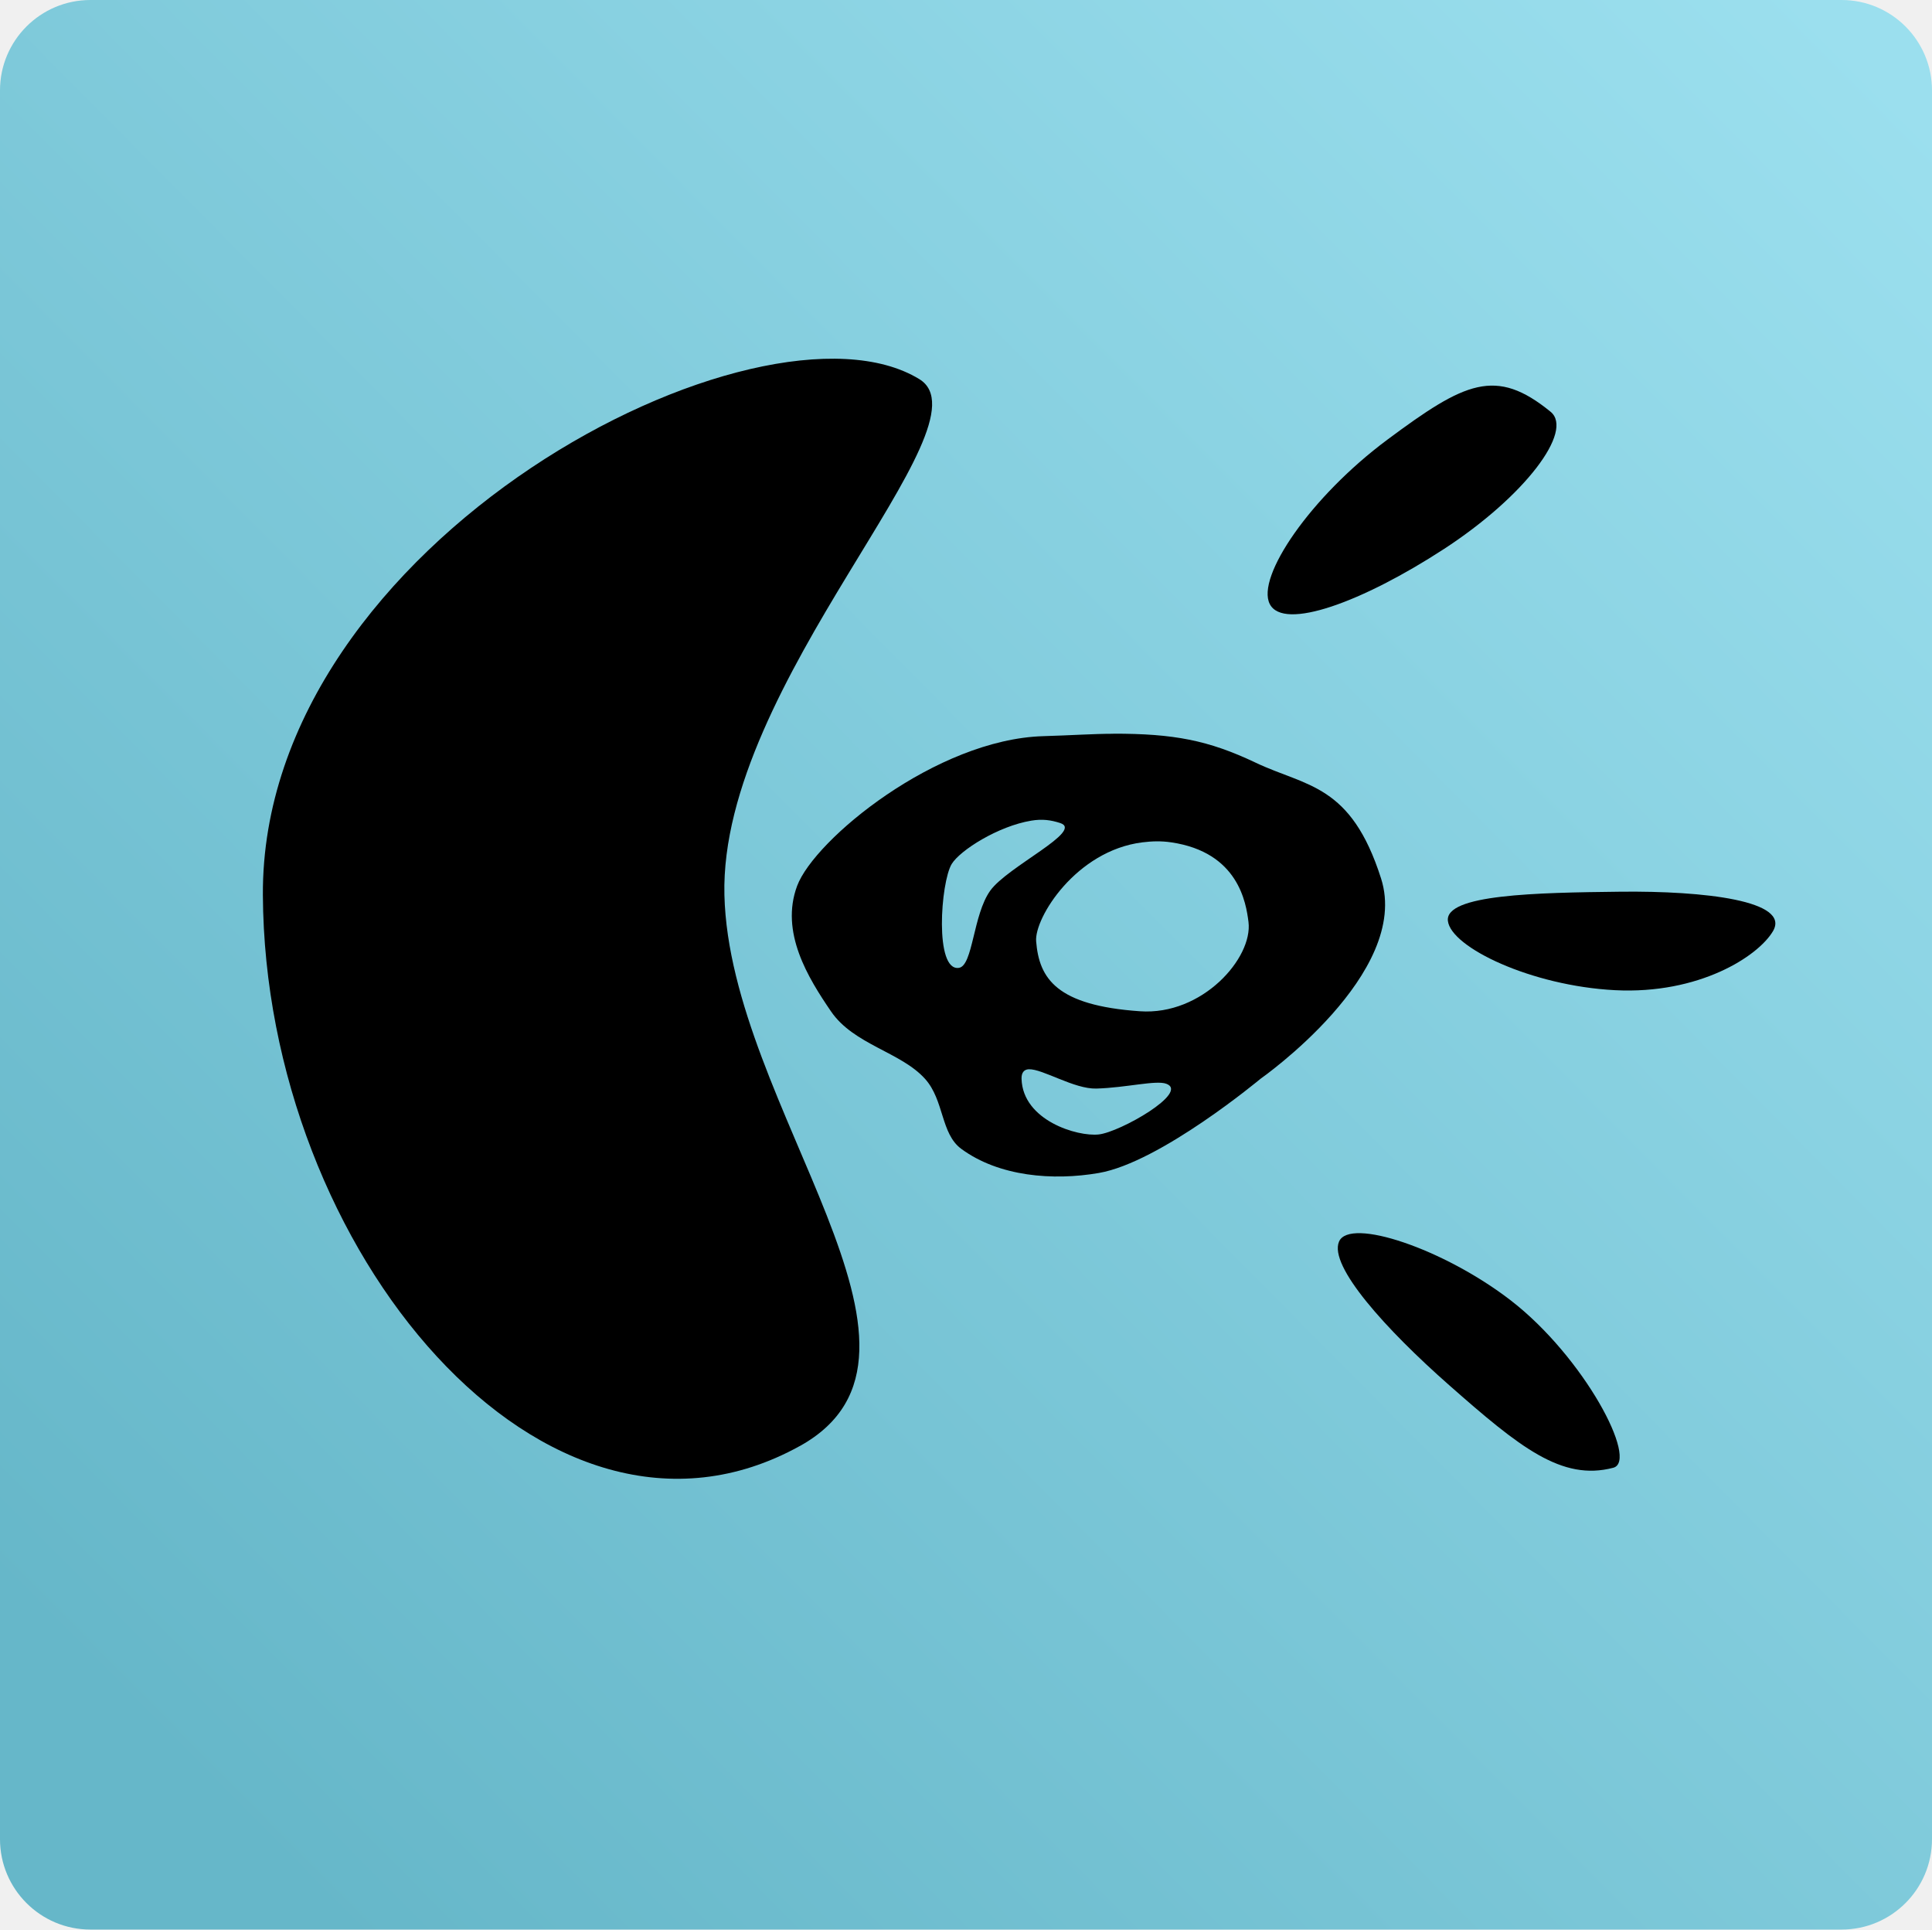
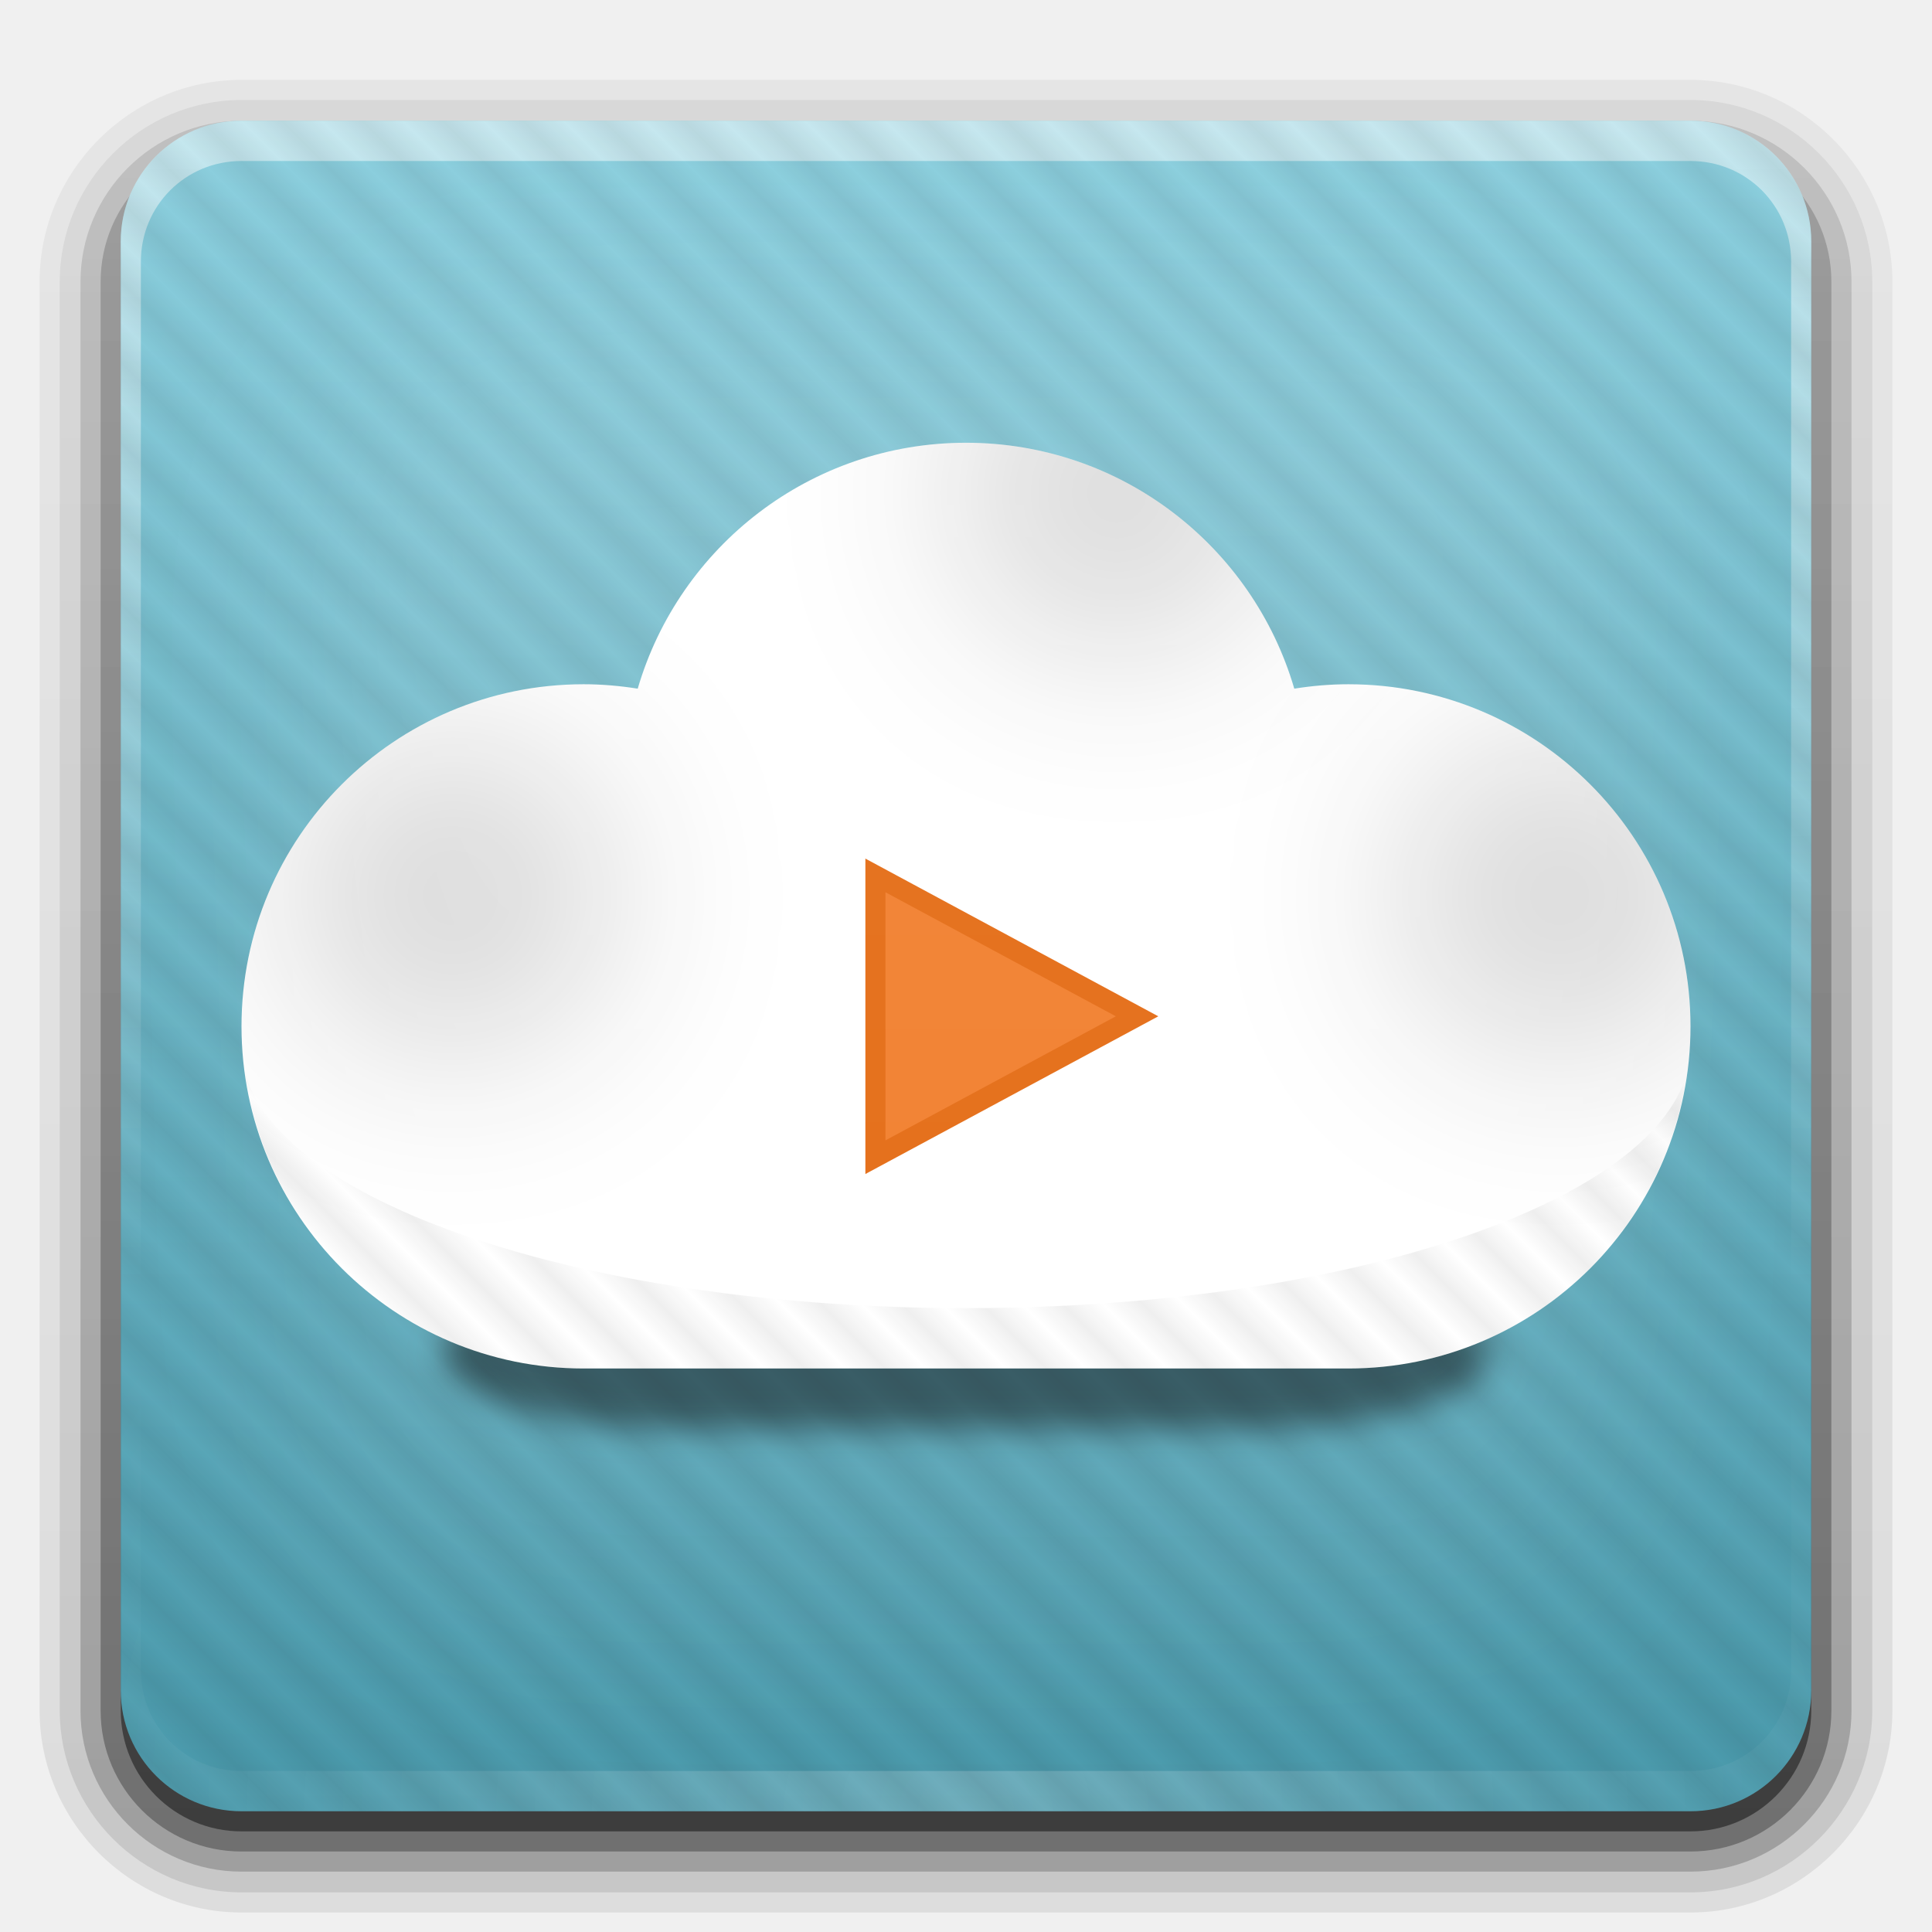
- <svg xmlns="http://www.w3.org/2000/svg" xmlns:xlink="http://www.w3.org/1999/xlink" width="63.936" height="63.845" id="svg3136" version="1.1">
-   <defs id="defs3138">
-     <linearGradient xlink:href="#linearGradient7567" id="linearGradient4122" gradientUnits="userSpaceOnUse" gradientTransform="matrix(1.01883,0,0,1.01591,-0.648953,-0.463736)" x1="61.959" y1="3" x2="6.223" y2="58.091" />
-     <linearGradient id="linearGradient7567">
-       <stop style="stop-color:#9bdfee;stop-opacity:1;" offset="0" id="stop7569" />
-       <stop style="stop-color:#66b7c9;stop-opacity:1;" offset="1" id="stop7571" />
+ <svg xmlns="http://www.w3.org/2000/svg" xmlns:xlink="http://www.w3.org/1999/xlink" width="96" height="96" id="svg2408" version="1.0">
+   <defs id="defs2410">
+     <linearGradient id="linearGradient3943">
+       <stop id="stop3945" offset="0" style="stop-color:#000000;stop-opacity:0.067;" />
+       <stop id="stop3947" offset="1" style="stop-color:#000000;stop-opacity:0" />
    </linearGradient>
+     <linearGradient id="linearGradient3931">
+       <stop style="stop-color:#4999ab;stop-opacity:1" offset="0" id="stop3933" />
+       <stop style="stop-color:#8dd0df;stop-opacity:1" offset="1" id="stop3935" />
+     </linearGradient>
+     <linearGradient id="ButtonShadow" gradientTransform="scale(1.005865,0.994169)" x1="45.448" y1="92.54" x2="45.448" y2="7.017" gradientUnits="userSpaceOnUse">
+       <stop style="stop-color:#000000;stop-opacity:1;" offset="0" id="stop3750" />
+       <stop style="stop-color:#000000;stop-opacity:0.588;" offset="1" id="stop3752" />
+     </linearGradient>
+     <linearGradient id="linearGradient3737">
+       <stop style="stop-color:#ffffff;stop-opacity:1;" offset="0" id="stop3739" />
+       <stop style="stop-color:#ffffff;stop-opacity:0;" offset="1" id="stop3741" />
+     </linearGradient>
+     <linearGradient id="linearGradient3700">
+       <stop style="stop-color:#2176c5;stop-opacity:1;" offset="0" id="stop3702" />
+       <stop style="stop-color:#68baf4;stop-opacity:1;" offset="1" id="stop3704" />
+     </linearGradient>
+     <filter id="filter3174">
+       <feGaussianBlur stdDeviation="1.71" id="feGaussianBlur3176" />
+     </filter>
+     <linearGradient xlink:href="#linearGradient3737" id="linearGradient3188" gradientUnits="userSpaceOnUse" x1="36.357" y1="6" x2="36.357" y2="63.893" />
+     <filter id="filter3794" x="-0.192" width="1.384" y="-0.192" height="1.384">
+       <feGaussianBlur stdDeviation="5.28" id="feGaussianBlur3796" />
+     </filter>
+     <linearGradient xlink:href="#linearGradient3737" id="linearGradient3613" x1="48" y1="20.221" x2="48" y2="138.661" gradientUnits="userSpaceOnUse" />
+     <radialGradient xlink:href="#linearGradient3737" id="radialGradient3619" cx="48" cy="90.172" fx="48" fy="90.172" r="42" gradientTransform="matrix(1.157313,0,0,0.9959077,-7.551021,0.1971319)" gradientUnits="userSpaceOnUse" />
+     <clipPath clipPathUnits="userSpaceOnUse" id="clipPath3613">
+       <rect ry="6" rx="6" y="6" x="6" height="84" width="84" id="rect3615" style="fill:#ffffff;fill-opacity:1;fill-rule:nonzero;stroke:none" />
+     </clipPath>
+     <linearGradient xlink:href="#linearGradient3931" id="linearGradient3617" gradientUnits="userSpaceOnUse" x1="48" y1="90" x2="48" y2="5.988" />
+     <linearGradient id="ButtonShadow-0" gradientTransform="matrix(1.005865,0,0,0.994169,100,0)" x1="45.448" y1="92.54" x2="45.448" y2="7.017" gradientUnits="userSpaceOnUse">
+       <stop style="stop-color:#000000;stop-opacity:1;" offset="0" id="stop3750-8" />
+       <stop style="stop-color:#000000;stop-opacity:0.588;" offset="1" id="stop3752-5" />
+     </linearGradient>
+     <linearGradient xlink:href="#ButtonShadow-0" id="linearGradient3780" gradientUnits="userSpaceOnUse" gradientTransform="matrix(1.02381,0,0,1.011905,-1.142857,-98.07143)" x1="32.251" y1="6.132" x2="32.251" y2="90.239" />
+     <linearGradient xlink:href="#ButtonShadow-0" id="linearGradient3772" gradientUnits="userSpaceOnUse" gradientTransform="matrix(1.02381,0,0,1.011905,-1.142857,-98.07143)" x1="32.251" y1="6.132" x2="32.251" y2="90.239" />
+     <linearGradient xlink:href="#ButtonShadow-0" id="linearGradient3725" gradientUnits="userSpaceOnUse" gradientTransform="matrix(1.02381,0,0,1.011905,-1.142857,-98.07143)" x1="32.251" y1="6.132" x2="32.251" y2="90.239" />
+     <linearGradient xlink:href="#ButtonShadow-0" id="linearGradient3721" gradientUnits="userSpaceOnUse" gradientTransform="translate(0,-97)" x1="32.251" y1="6.132" x2="32.251" y2="90.239" />
+     <linearGradient y2="90.239" x2="32.251" y1="6.132" x1="32.251" gradientTransform="matrix(1.02381,0,0,1.011905,-1.142857,-98.07143)" gradientUnits="userSpaceOnUse" id="linearGradient3026" xlink:href="#ButtonShadow-0" />
+     <linearGradient xlink:href="#linearGradient3931" id="linearGradient3937" x1="-65.5" y1="68.75" x2="-66.25" y2="27.75" gradientUnits="userSpaceOnUse" />
+     <linearGradient xlink:href="#linearGradient3943" id="linearGradient3941" gradientUnits="userSpaceOnUse" x1="6" y1="90" x2="7" y2="89" spreadMethod="reflect" />
+     <filter id="filter4011" x="-0.6" width="2.2" y="-0.6" height="2.2">
+       <feGaussianBlur stdDeviation="2.5" id="feGaussianBlur4013" />
+     </filter>
+     <filter id="filter4015" x="-0.6" width="2.2" y="-0.6" height="2.2">
+       <feGaussianBlur stdDeviation="2.5" id="feGaussianBlur4017" />
+     </filter>
+     <filter id="filter4019" x="-0.6" width="2.2" y="-0.6" height="2.2">
+       <feGaussianBlur stdDeviation="2.5" id="feGaussianBlur4021" />
+     </filter>
+     <clipPath clipPathUnits="userSpaceOnUse" id="clipPath4034">
+       <path id="path4036" d="M 48,22 C 40.271,22 33.752,27.157 31.688,34.219 30.814,34.08 29.912,34 29,34 c -9.389,0 -17,7.611 -17,17 0,9.389 7.611,17 17,17 l 38,0 c 9.389,0 17,-7.611 17,-17 0,-9.389 -7.611,-17 -17,-17 -0.912,0 -1.814,0.08 -2.688,0.219 C 62.248,27.157 55.729,22 48,22 z" style="color:#000000;fill:#ffffff;fill-opacity:1;fill-rule:nonzero;stroke:none;stroke-width:2;marker:none;visibility:visible;display:inline;overflow:visible;enable-background:accumulate" />
+     </clipPath>
+     <filter id="filter4040" x="-0.036" width="1.072" y="-0.186" height="1.372">
+       <feGaussianBlur stdDeviation="0.775" id="feGaussianBlur4042" />
+     </filter>
+     <linearGradient id="linearGradient3943-3">
+       <stop id="stop3945-4" offset="0" style="stop-color:#000000;stop-opacity:0.067;" />
+       <stop id="stop3947-7" offset="1" style="stop-color:#000000;stop-opacity:0" />
+     </linearGradient>
+     <linearGradient gradientTransform="translate(-6,-6)" y2="88" x2="8" y1="90" x1="6" spreadMethod="reflect" gradientUnits="userSpaceOnUse" id="linearGradient4064" xlink:href="#linearGradient3943-3" />
+     <linearGradient id="linearGradient3943-6">
+       <stop id="stop3945-1" offset="0" style="stop-color:#000000;stop-opacity:0.067;" />
+       <stop id="stop3947-0" offset="1" style="stop-color:#000000;stop-opacity:0" />
+     </linearGradient>
+     <linearGradient gradientTransform="translate(-6,-6)" y2="89" x2="7" y1="90" x1="6" spreadMethod="reflect" gradientUnits="userSpaceOnUse" id="linearGradient4097" xlink:href="#linearGradient3943-6" />
+     <linearGradient id="linearGradient3943-9">
+       <stop id="stop3945-5" offset="0" style="stop-color:#000000;stop-opacity:0.067;" />
+       <stop id="stop3947-04" offset="1" style="stop-color:#000000;stop-opacity:0" />
+     </linearGradient>
+     <linearGradient gradientTransform="translate(-6,-6)" y2="88" x2="8" y1="90" x1="6" spreadMethod="reflect" gradientUnits="userSpaceOnUse" id="linearGradient3075" xlink:href="#linearGradient3943-9" />
+     <linearGradient id="linearGradient3943-94">
+       <stop id="stop3945-9" offset="0" style="stop-color:#000000;stop-opacity:0.067;" />
+       <stop id="stop3947-09" offset="1" style="stop-color:#000000;stop-opacity:0" />
+     </linearGradient>
+     <linearGradient gradientTransform="translate(-6,-6)" y2="87" x2="9" y1="90" x1="6" spreadMethod="reflect" gradientUnits="userSpaceOnUse" id="linearGradient3108" xlink:href="#linearGradient3943-94" />
+     <linearGradient xlink:href="#linearGradient3943-7" id="linearGradient3941-7" gradientUnits="userSpaceOnUse" x1="6" y1="90" x2="7" y2="89" spreadMethod="reflect" />
+     <linearGradient id="linearGradient3943-7">
+       <stop id="stop3945-6" offset="0" style="stop-color:#000000;stop-opacity:0.067;" />
+       <stop id="stop3947-73" offset="1" style="stop-color:#000000;stop-opacity:0" />
+     </linearGradient>
+     <linearGradient gradientTransform="translate(-6,-6)" y2="89" x2="7" y1="90" x1="6" spreadMethod="reflect" gradientUnits="userSpaceOnUse" id="linearGradient3141" xlink:href="#linearGradient3943-7" />
  </defs>
-   <g id="layer1" transform="translate(-308.0322,-729.0112)">
-     <g transform="translate(308,728.8882)" style="display:inline" id="g3852">
-       <rect style="fill:url(#linearGradient4122);fill-opacity:1;stroke:none" id="rect3854" width="63.936" height="63.845" x="0.032" y="0.123" ry="2.993" />
+   <g id="layer2" style="display:none">
+     <rect style="opacity:0.9;fill:url(#ButtonShadow);fill-opacity:1;fill-rule:nonzero;stroke:none;filter:url(#filter3174)" id="rect3745" width="86" height="85" x="5" y="7" rx="6" ry="6" />
+   </g>
+   <g id="layer3">
+     <path style="opacity:0.08;fill:url(#linearGradient3026);fill-opacity:1;fill-rule:nonzero;stroke:none;display:inline" id="path3786" d="m 12,-95.031 c -5.511,0 -10.031,4.52 -10.031,10.031 l 0,71 c 0,5.511 4.52,10.031 10.031,10.031 l 72,0 c 5.511,0 10.031,-4.52 10.031,-10.031 l 0,-71 c 0,-5.511 -4.52,-10.031 -10.031,-10.031 l -72,0 z" transform="scale(1,-1)" />
+     <path style="opacity:0.1;fill:url(#linearGradient3780);fill-opacity:1;fill-rule:nonzero;stroke:none;display:inline" id="path3778" d="m 12,-94.031 c -4.972,0 -9.031,4.06 -9.031,9.031 l 0,71 c 0,4.972 4.06,9.031 9.031,9.031 l 72,0 c 4.972,0 9.031,-4.06 9.031,-9.031 l 0,-71 c 0,-4.972 -4.06,-9.031 -9.031,-9.031 l -72,0 z" transform="scale(1,-1)" />
+     <path style="opacity:0.2;fill:url(#linearGradient3772);fill-opacity:1;fill-rule:nonzero;stroke:none;display:inline" id="path3770" d="m 12,-93 c -4.409,0 -8,3.591 -8,8 l 0,71 c 0,4.409 3.591,8 8,8 l 72,0 c 4.409,0 8,-3.591 8,-8 l 0,-71 c 0,-4.409 -3.591,-8 -8,-8 l -72,0 z" transform="scale(1,-1)" />
+     <rect style="opacity:0.3;fill:url(#linearGradient3725);fill-opacity:1;fill-rule:nonzero;stroke:none;display:inline" id="rect3723" width="86" height="85" x="5" y="-92" rx="7" ry="7" transform="scale(1,-1)" />
+     <rect transform="scale(1,-1)" ry="6" rx="6" y="-91" x="6" height="84" width="84" id="rect3716" style="opacity:0.45;fill:url(#linearGradient3721);fill-opacity:1;fill-rule:nonzero;stroke:none;display:inline" />
+   </g>
+   <g id="layer1">
+     <rect style="fill:url(#linearGradient3617);fill-opacity:1;fill-rule:nonzero;stroke:none" id="rect2419" width="84" height="84" x="6" y="6" rx="6" ry="6" />
+     <path id="path4038" d="M 48,61 C 42.418,61 37.71,62.121 36.219,63.656 35.588,63.626 34.937,63.609 34.278,63.609 27.497,63.609 22,65.263 22,67.304 22,69.345 27.497,71 34.278,71 l 27.444,0 C 68.503,71 74,69.345 74,67.304 c 0,-2.041 -5.497,-3.696 -12.278,-3.696 -0.659,0 -1.31,0.017 -1.941,0.048 C 58.29,62.121 53.582,61 48,61 z" style="opacity:0.5;color:#000000;fill:#000000;fill-opacity:1;fill-rule:nonzero;stroke:none;stroke-width:2;marker:none;visibility:visible;display:inline;overflow:visible;filter:url(#filter4040);enable-background:accumulate" />
+     <path style="opacity:0.5;fill:url(#linearGradient3188);fill-opacity:1;fill-rule:nonzero;stroke:none" d="M 12,6 C 8.676,6 6,8.676 6,12 l 0,2 0,68 0,2 c 0,0.335 0.041,0.651 0.094,0.969 0.049,0.296 0.097,0.597 0.188,0.875 0.01,0.03 0.021,0.064 0.031,0.094 0.099,0.288 0.235,0.547 0.375,0.812 0.145,0.274 0.316,0.536 0.5,0.781 0.184,0.246 0.374,0.473 0.594,0.688 0.44,0.428 0.943,0.815 1.5,1.094 0.279,0.14 0.573,0.247 0.875,0.344 -0.256,-0.1 -0.487,-0.236 -0.719,-0.375 -0.007,-0.004 -0.024,0.004 -0.031,0 -0.032,-0.019 -0.062,-0.043 -0.094,-0.062 -0.12,-0.077 -0.231,-0.164 -0.344,-0.25 -0.106,-0.081 -0.213,-0.161 -0.312,-0.25 C 8.478,88.557 8.309,88.373 8.156,88.188 8.049,88.057 7.938,87.922 7.844,87.781 7.819,87.743 7.805,87.695 7.781,87.656 7.716,87.553 7.651,87.452 7.594,87.344 7.493,87.149 7.388,86.928 7.312,86.719 7.305,86.697 7.289,86.678 7.281,86.656 7.249,86.564 7.245,86.469 7.219,86.375 7.188,86.268 7.148,86.172 7.125,86.062 7.052,85.721 7,85.364 7,85 L 7,83 7,15 7,13 C 7,10.218 9.218,8 12,8 l 2,0 68,0 2,0 c 2.782,0 5,2.218 5,5 l 0,2 0,68 0,2 c 0,0.364 -0.052,0.721 -0.125,1.062 -0.044,0.207 -0.088,0.398 -0.156,0.594 -0.008,0.022 -0.023,0.041 -0.031,0.062 -0.063,0.174 -0.138,0.367 -0.219,0.531 -0.042,0.083 -0.079,0.17 -0.125,0.25 -0.055,0.097 -0.127,0.188 -0.188,0.281 -0.094,0.141 -0.205,0.276 -0.312,0.406 -0.143,0.174 -0.303,0.347 -0.469,0.5 -0.011,0.01 -0.02,0.021 -0.031,0.031 -0.138,0.126 -0.285,0.234 -0.438,0.344 -0.103,0.073 -0.204,0.153 -0.312,0.219 -0.007,0.004 -0.024,-0.004 -0.031,0 -0.232,0.139 -0.463,0.275 -0.719,0.375 0.302,-0.097 0.596,-0.204 0.875,-0.344 0.557,-0.279 1.06,-0.666 1.5,-1.094 0.22,-0.214 0.409,-0.442 0.594,-0.688 0.184,-0.246 0.355,-0.508 0.5,-0.781 0.14,-0.265 0.276,-0.525 0.375,-0.812 0.01,-0.031 0.021,-0.063 0.031,-0.094 0.09,-0.278 0.139,-0.579 0.188,-0.875 C 89.959,84.651 90,84.335 90,84 l 0,-2 0,-68 0,-2 C 90,8.676 87.324,6 84,6 L 12,6 z" id="rect3728" />
+     <path id="path3615" d="M 12,90 C 8.676,90 6,87.324 6,84 L 6,82 6,14 6,12 c 0,-0.335 0.041,-0.651 0.094,-0.969 0.049,-0.296 0.097,-0.597 0.188,-0.875 C 6.291,10.126 6.302,10.093 6.312,10.062 6.411,9.775 6.547,9.515 6.688,9.25 6.832,8.976 7.003,8.714 7.188,8.469 7.372,8.223 7.561,7.995 7.781,7.781 8.221,7.353 8.724,6.967 9.281,6.688 9.56,6.548 9.855,6.441 10.156,6.344 9.9,6.444 9.67,6.58 9.438,6.719 c -0.007,0.004 -0.024,-0.004 -0.031,0 -0.032,0.019 -0.062,0.043 -0.094,0.062 -0.12,0.077 -0.231,0.164 -0.344,0.25 -0.106,0.081 -0.213,0.161 -0.312,0.25 C 8.478,7.443 8.309,7.627 8.156,7.812 8.049,7.943 7.938,8.078 7.844,8.219 7.819,8.257 7.805,8.305 7.781,8.344 7.716,8.447 7.651,8.548 7.594,8.656 7.493,8.851 7.388,9.072 7.312,9.281 7.305,9.303 7.289,9.322 7.281,9.344 7.249,9.436 7.245,9.531 7.219,9.625 7.188,9.732 7.148,9.828 7.125,9.938 7.052,10.279 7,10.636 7,11 l 0,2 0,68 0,2 c 0,2.782 2.218,5 5,5 l 2,0 68,0 2,0 c 2.782,0 5,-2.218 5,-5 l 0,-2 0,-68 0,-2 C 89,10.636 88.948,10.279 88.875,9.938 88.831,9.731 88.787,9.54 88.719,9.344 88.711,9.322 88.695,9.303 88.688,9.281 88.625,9.108 88.549,8.914 88.469,8.75 88.427,8.667 88.39,8.58 88.344,8.5 88.289,8.403 88.217,8.312 88.156,8.219 88.062,8.078 87.951,7.943 87.844,7.812 87.701,7.638 87.541,7.466 87.375,7.312 87.364,7.302 87.355,7.291 87.344,7.281 87.205,7.156 87.059,7.047 86.906,6.938 86.804,6.864 86.702,6.784 86.594,6.719 c -0.007,-0.004 -0.024,0.004 -0.031,0 -0.232,-0.139 -0.463,-0.275 -0.719,-0.375 0.302,0.097 0.596,0.204 0.875,0.344 0.557,0.279 1.06,0.666 1.5,1.094 0.22,0.214 0.409,0.442 0.594,0.688 0.184,0.246 0.355,0.508 0.5,0.781 0.14,0.265 0.276,0.525 0.375,0.812 0.01,0.031 0.021,0.063 0.031,0.094 0.09,0.278 0.139,0.579 0.188,0.875 C 89.959,11.349 90,11.665 90,12 l 0,2 0,68 0,2 c 0,3.324 -2.676,6 -6,6 l -72,0 z" style="opacity:0.2;fill:url(#radialGradient3619);fill-opacity:1;fill-rule:nonzero;stroke:none" />
+     <rect ry="6" rx="6" y="6" x="6" height="84" width="84" id="rect3939" style="fill:url(#linearGradient3941);fill-opacity:1;fill-rule:nonzero;stroke:none" />
+     <path style="opacity:1;color:#000000;fill:#ffffff;fill-opacity:1;fill-rule:nonzero;stroke:none;stroke-width:2;marker:none;visibility:visible;display:inline;overflow:visible;enable-background:accumulate" d="M 48 22 C 40.271 22 33.752 27.157 31.688 34.219 C 30.814 34.08 29.912 34 29 34 C 19.611 34 12 41.611 12 51 C 12 60.389 19.611 68 29 68 L 67 68 C 76.389 68 84 60.389 84 51 C 84 41.611 76.389 34 67 34 C 66.088 34 65.186 34.08 64.312 34.219 C 62.248 27.157 55.729 22 48 22 z " id="path3998" />
+     <g id="g4023" clip-path="url(#clipPath4034)">
+       <path transform="matrix(1.7,0,0,1.7,-3,8.8)" d="m 20,21 a 5,5 0 1 1 -10,0 5,5 0 1 1 10,0 z" id="path3949" style="opacity:0.15;color:#000000;fill:#000000;fill-opacity:1;fill-rule:nonzero;stroke:none;stroke-width:2;marker:none;visibility:visible;display:inline;overflow:visible;filter:url(#filter4011);enable-background:accumulate" />
+       <path style="opacity:0.15;color:#000000;fill:#000000;fill-opacity:1;fill-rule:nonzero;stroke:none;stroke-width:2;marker:none;visibility:visible;display:inline;overflow:visible;filter:url(#filter4019);enable-background:accumulate" id="path3951" d="m 20,21 a 5,5 0 1 1 -10,0 5,5 0 1 1 10,0 z" transform="matrix(1.7,0,0,1.7,52,8.8)" />
+       <path transform="matrix(1.7,0,0,1.7,30,-11.2)" d="m 20,21 a 5,5 0 1 1 -10,0 5,5 0 1 1 10,0 z" id="path3953" style="opacity:0.15;color:#000000;fill:#000000;fill-opacity:1;fill-rule:nonzero;stroke:none;stroke-width:2;marker:none;visibility:visible;display:inline;overflow:visible;filter:url(#filter4015);enable-background:accumulate" />
    </g>
-     <g id="g3058" transform="matrix(0.1052085,0,0,0.1052085,317.0451,739.4766)">
-       <g id="g2994">
-         <g id="g3880" transform="matrix(2.555396,0,0,2.555396,1331.255,-53.99663)">
-           <path transform="matrix(9.504937,0,0,9.504937,-85.66705,-99.47259)" id="path3028" d="m -38.967,27.317 c -3.288,1.821 -6.928,-2.539 -6.952,-7.135 -0.024,-4.595 6.457,-7.929 8.501,-6.68 0.964,0.589 -2.59,3.929 -2.524,6.68 0.066,2.75 3.143,5.934 0.976,7.135 z" style="fill:#000000;fill-opacity:1;stroke:none" />
-           <path id="path3798" d="m -363.617,32.881 c 2.895,2.365 -3.182,10.421 -13.148,16.904 -9.966,6.482 -19.713,10.088 -21.418,6.762 -1.705,-3.327 4.992,-13.184 14.482,-20.238 9.541,-7.093 13.33,-8.945 20.084,-3.427 z" style="fill:#000000;fill-opacity:1;stroke:none" />
-           <path id="path3798-4" d="m -336.245,96.806 c 2.21,-3.742 -8.423,-4.975 -18.785,-4.859 -10.362,0.116 -21.6,0.336 -21.229,3.591 0.371,3.254 10.263,7.996 20.556,8.528 10.349,0.535 17.624,-4.155 19.458,-7.26 z" style="fill:#000000;fill-opacity:1;stroke:none" />
-           <path id="path3798-4-0" d="m -355.905,162.844 c 3.167,-0.832 -3.595,-13.64 -12.627,-20.607 -8.205,-6.329 -19.818,-10.239 -21.123,-7.235 -1.305,3.004 5.804,10.851 13.538,17.664 8.695,7.659 13.873,11.843 20.212,10.178 z" style="fill:#000000;fill-opacity:1;stroke:none" />
-           <path id="path3837" transform="matrix(9.504937,0,0,9.504937,-85.66705,-99.47259)" d="m -34.906,18.094 c -0.261,1.9e-4 -0.56,0.021 -0.906,0.031 -1.385,0.04 -2.963,1.338 -3.188,1.938 -0.224,0.6 0.142,1.192 0.438,1.625 0.294,0.432 0.906,0.526 1.219,0.875 0.249,0.278 0.201,0.71 0.469,0.906 0.487,0.358 1.186,0.415 1.781,0.312 C -34.297,23.644 -33,22.562 -33,22.562 c 0,0 1.954,-1.367 1.562,-2.594 -0.391,-1.227 -0.963,-1.186 -1.625,-1.5 -0.612,-0.291 -1.062,-0.376 -1.844,-0.375 z m -1.062,1.125 c 0.143,-0.024 0.255,-0.008 0.375,0.031 0.31,0.102 -0.681,0.562 -0.906,0.875 -0.225,0.313 -0.223,0.972 -0.406,1 -0.319,0.048 -0.237,-1.106 -0.094,-1.344 0.108,-0.178 0.602,-0.491 1.031,-0.562 z m 1.438,0.281 c 0.123,-0.015 0.24,-0.02 0.375,0 0.87,0.128 0.969,0.785 1,1.031 0.058,0.466 -0.598,1.213 -1.406,1.156 -1.082,-0.075 -1.305,-0.424 -1.344,-0.906 -0.024,-0.301 0.515,-1.173 1.375,-1.281 z M -36,22.438 c 0.18,-0.006 0.586,0.258 0.875,0.25 0.386,-0.011 0.773,-0.112 0.906,-0.062 0.302,0.112 -0.599,0.626 -0.875,0.656 -0.276,0.031 -0.983,-0.18 -1,-0.719 -0.003,-0.082 0.034,-0.123 0.094,-0.125 z" style="fill:#000000;fill-opacity:1;stroke:none" />
-         </g>
-       </g>
-       <g id="g3022" />
-       <g id="g3024" />
-       <g id="g3026" />
-       <g id="g3028" />
-       <g id="g3030" />
-       <g id="g3032" />
-       <g id="g3034" />
-       <g id="g3036" />
-       <g id="g3038" />
-       <g id="g3040" />
-       <g id="g3042" />
-       <g id="g3044" />
-       <g id="g3046" />
-       <g id="g3048" />
-       <g id="g3050" />
-     </g>
+     <path style="fill:#f17b27;stroke:#e3670d;stroke-width:1px;stroke-linecap:butt;stroke-linejoin:miter;stroke-opacity:1;fill-opacity:1" d="m 43.5,43.5 13,7 -13,7 z" id="path3977" />
+     <path style="color:#000000;fill:url(#linearGradient3941-7);fill-opacity:1;fill-rule:nonzero;stroke:none;stroke-width:2;marker:none;visibility:visible;display:inline;overflow:visible;enable-background:accumulate" d="M 12.188,53.344 C 13.327,61.626 20.405,68 29,68 l 38,0 C 75.595,68 82.673,61.626 83.812,53.344 81.969,59.899 66.64,65 48,65 29.36,65 14.031,59.899 12.188,53.344 z" id="path4044" />
+   </g>
+   <g id="layer5">
+     <rect style="opacity:0.1;fill:url(#linearGradient3613);fill-opacity:1;fill-rule:nonzero;stroke:#ffffff;stroke-width:0.5;stroke-linecap:round;stroke-linejoin:miter;stroke-miterlimit:4;stroke-opacity:1;stroke-dasharray:none;stroke-dashoffset:0;filter:url(#filter3794)" id="rect3171" width="66" height="66" x="15" y="15" rx="12" ry="12" clip-path="url(#clipPath3613)" />
  </g>
</svg>
